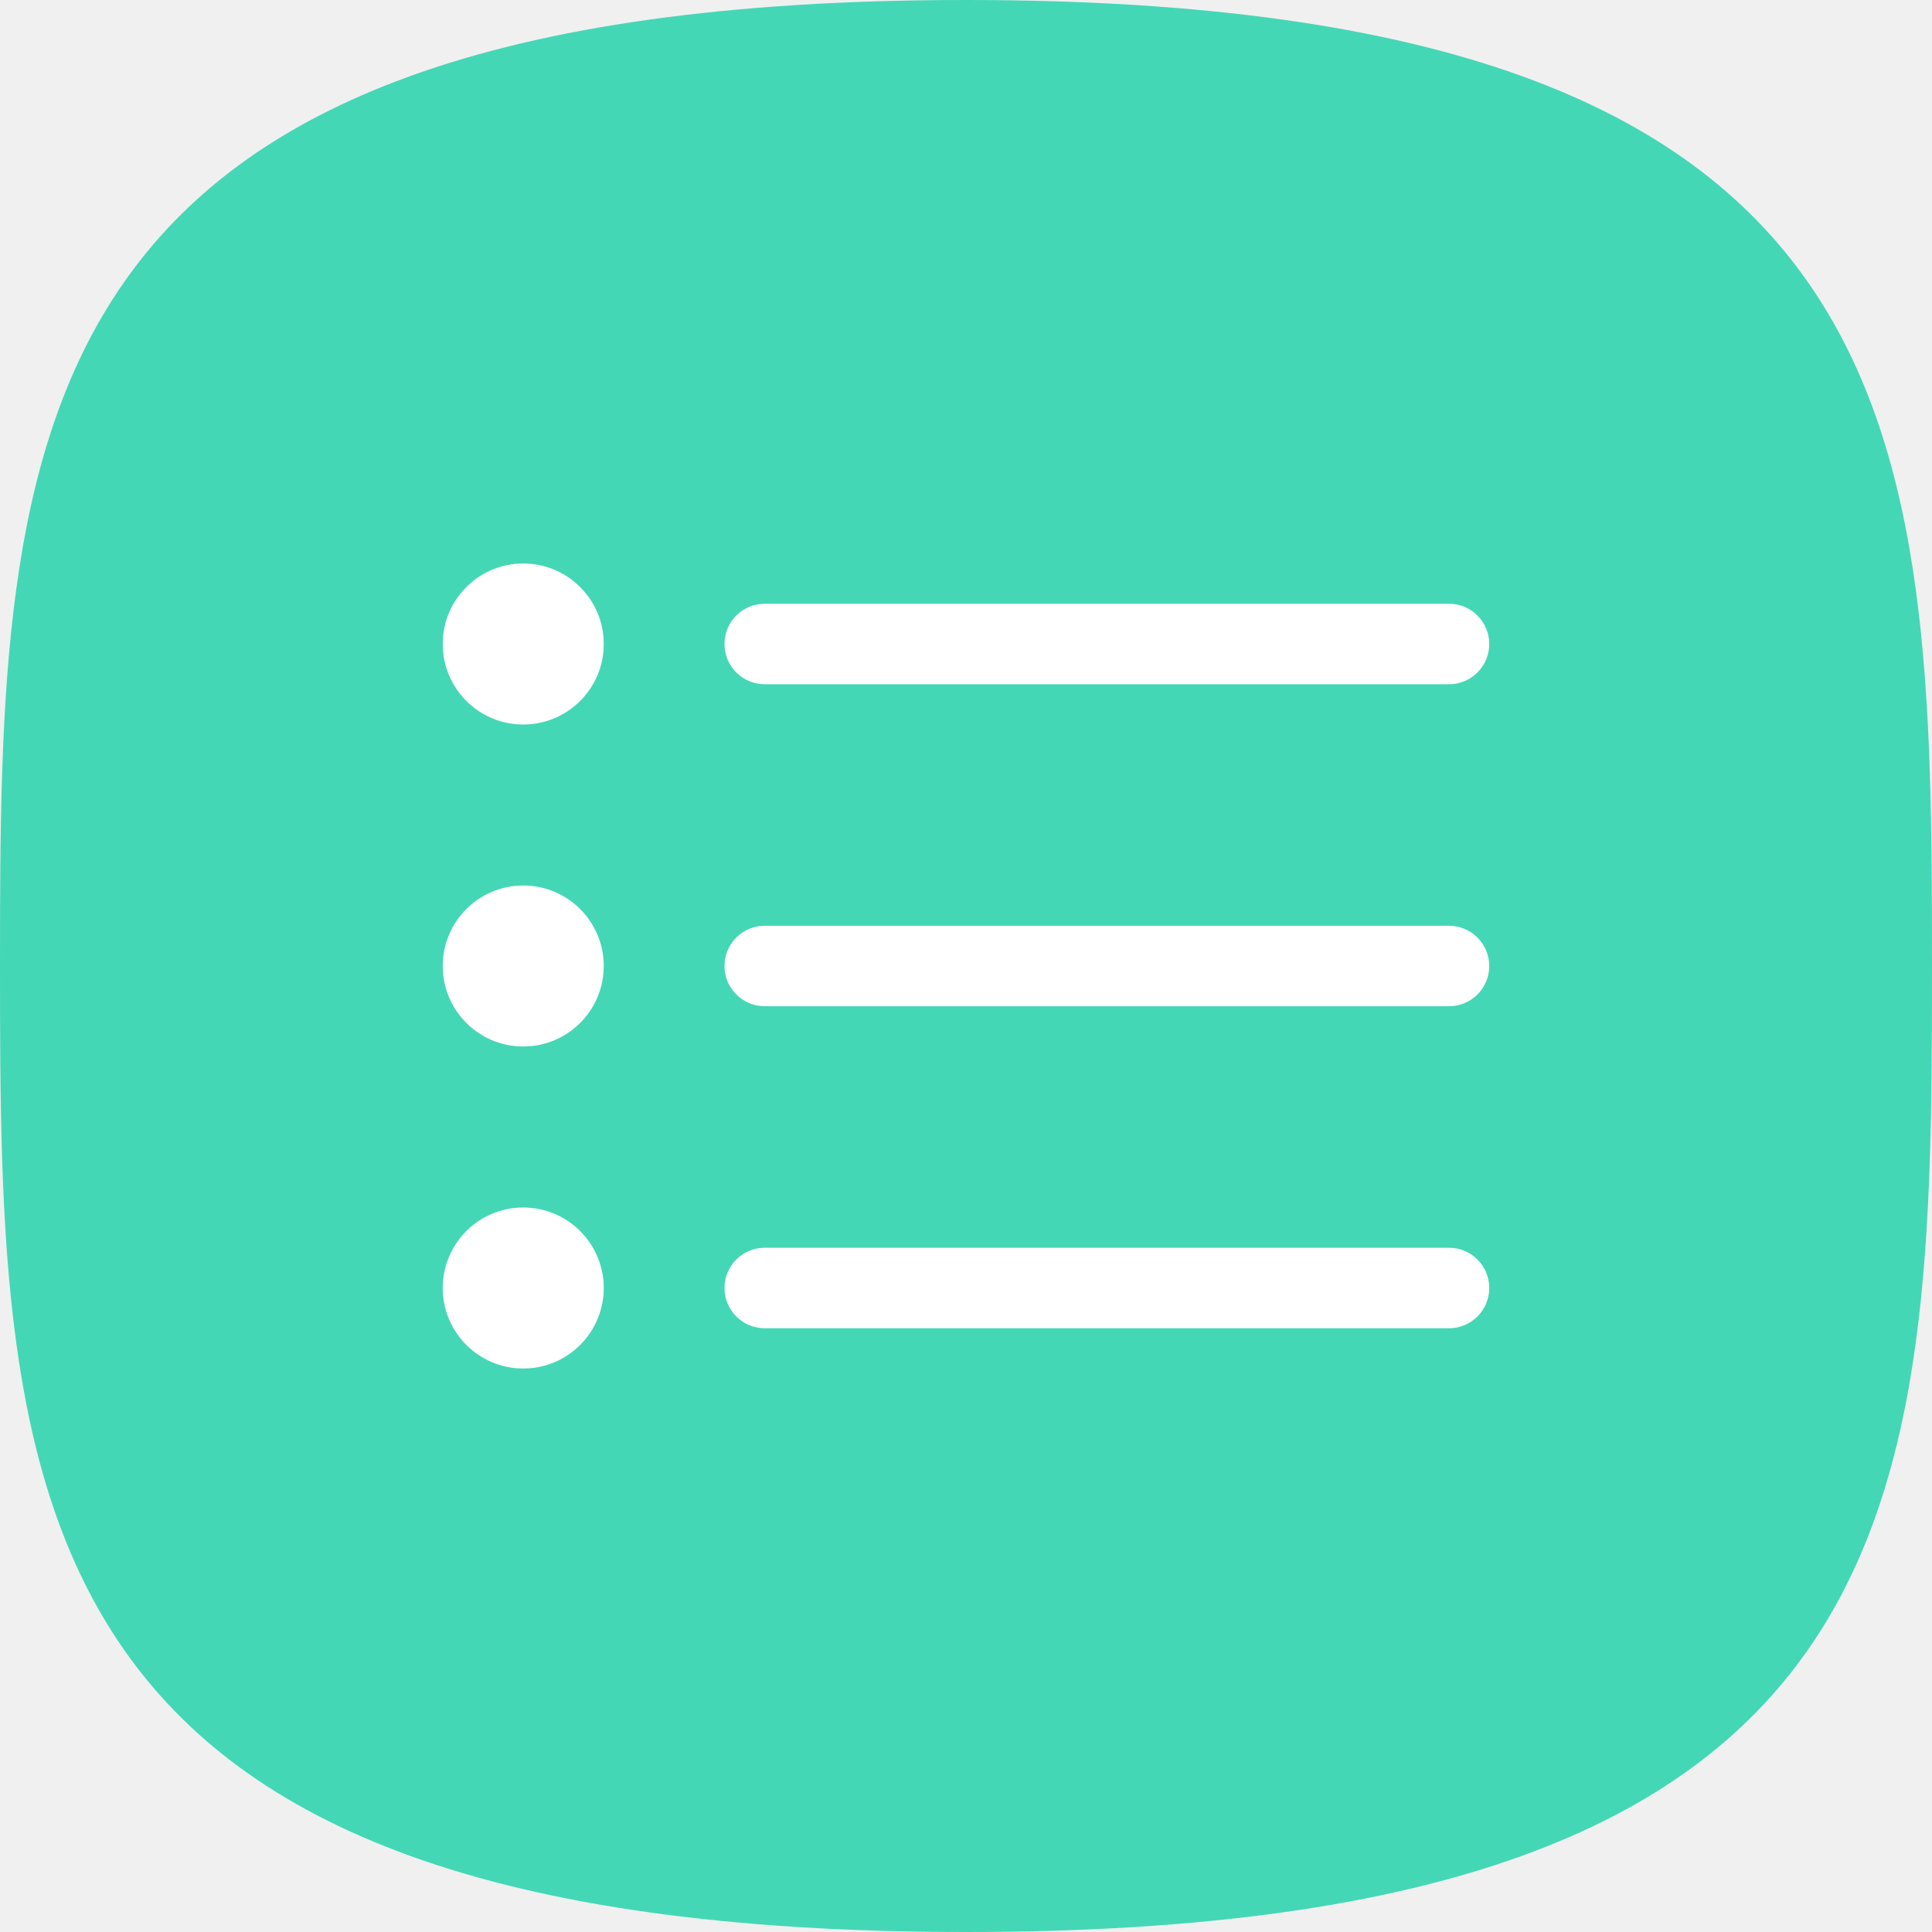
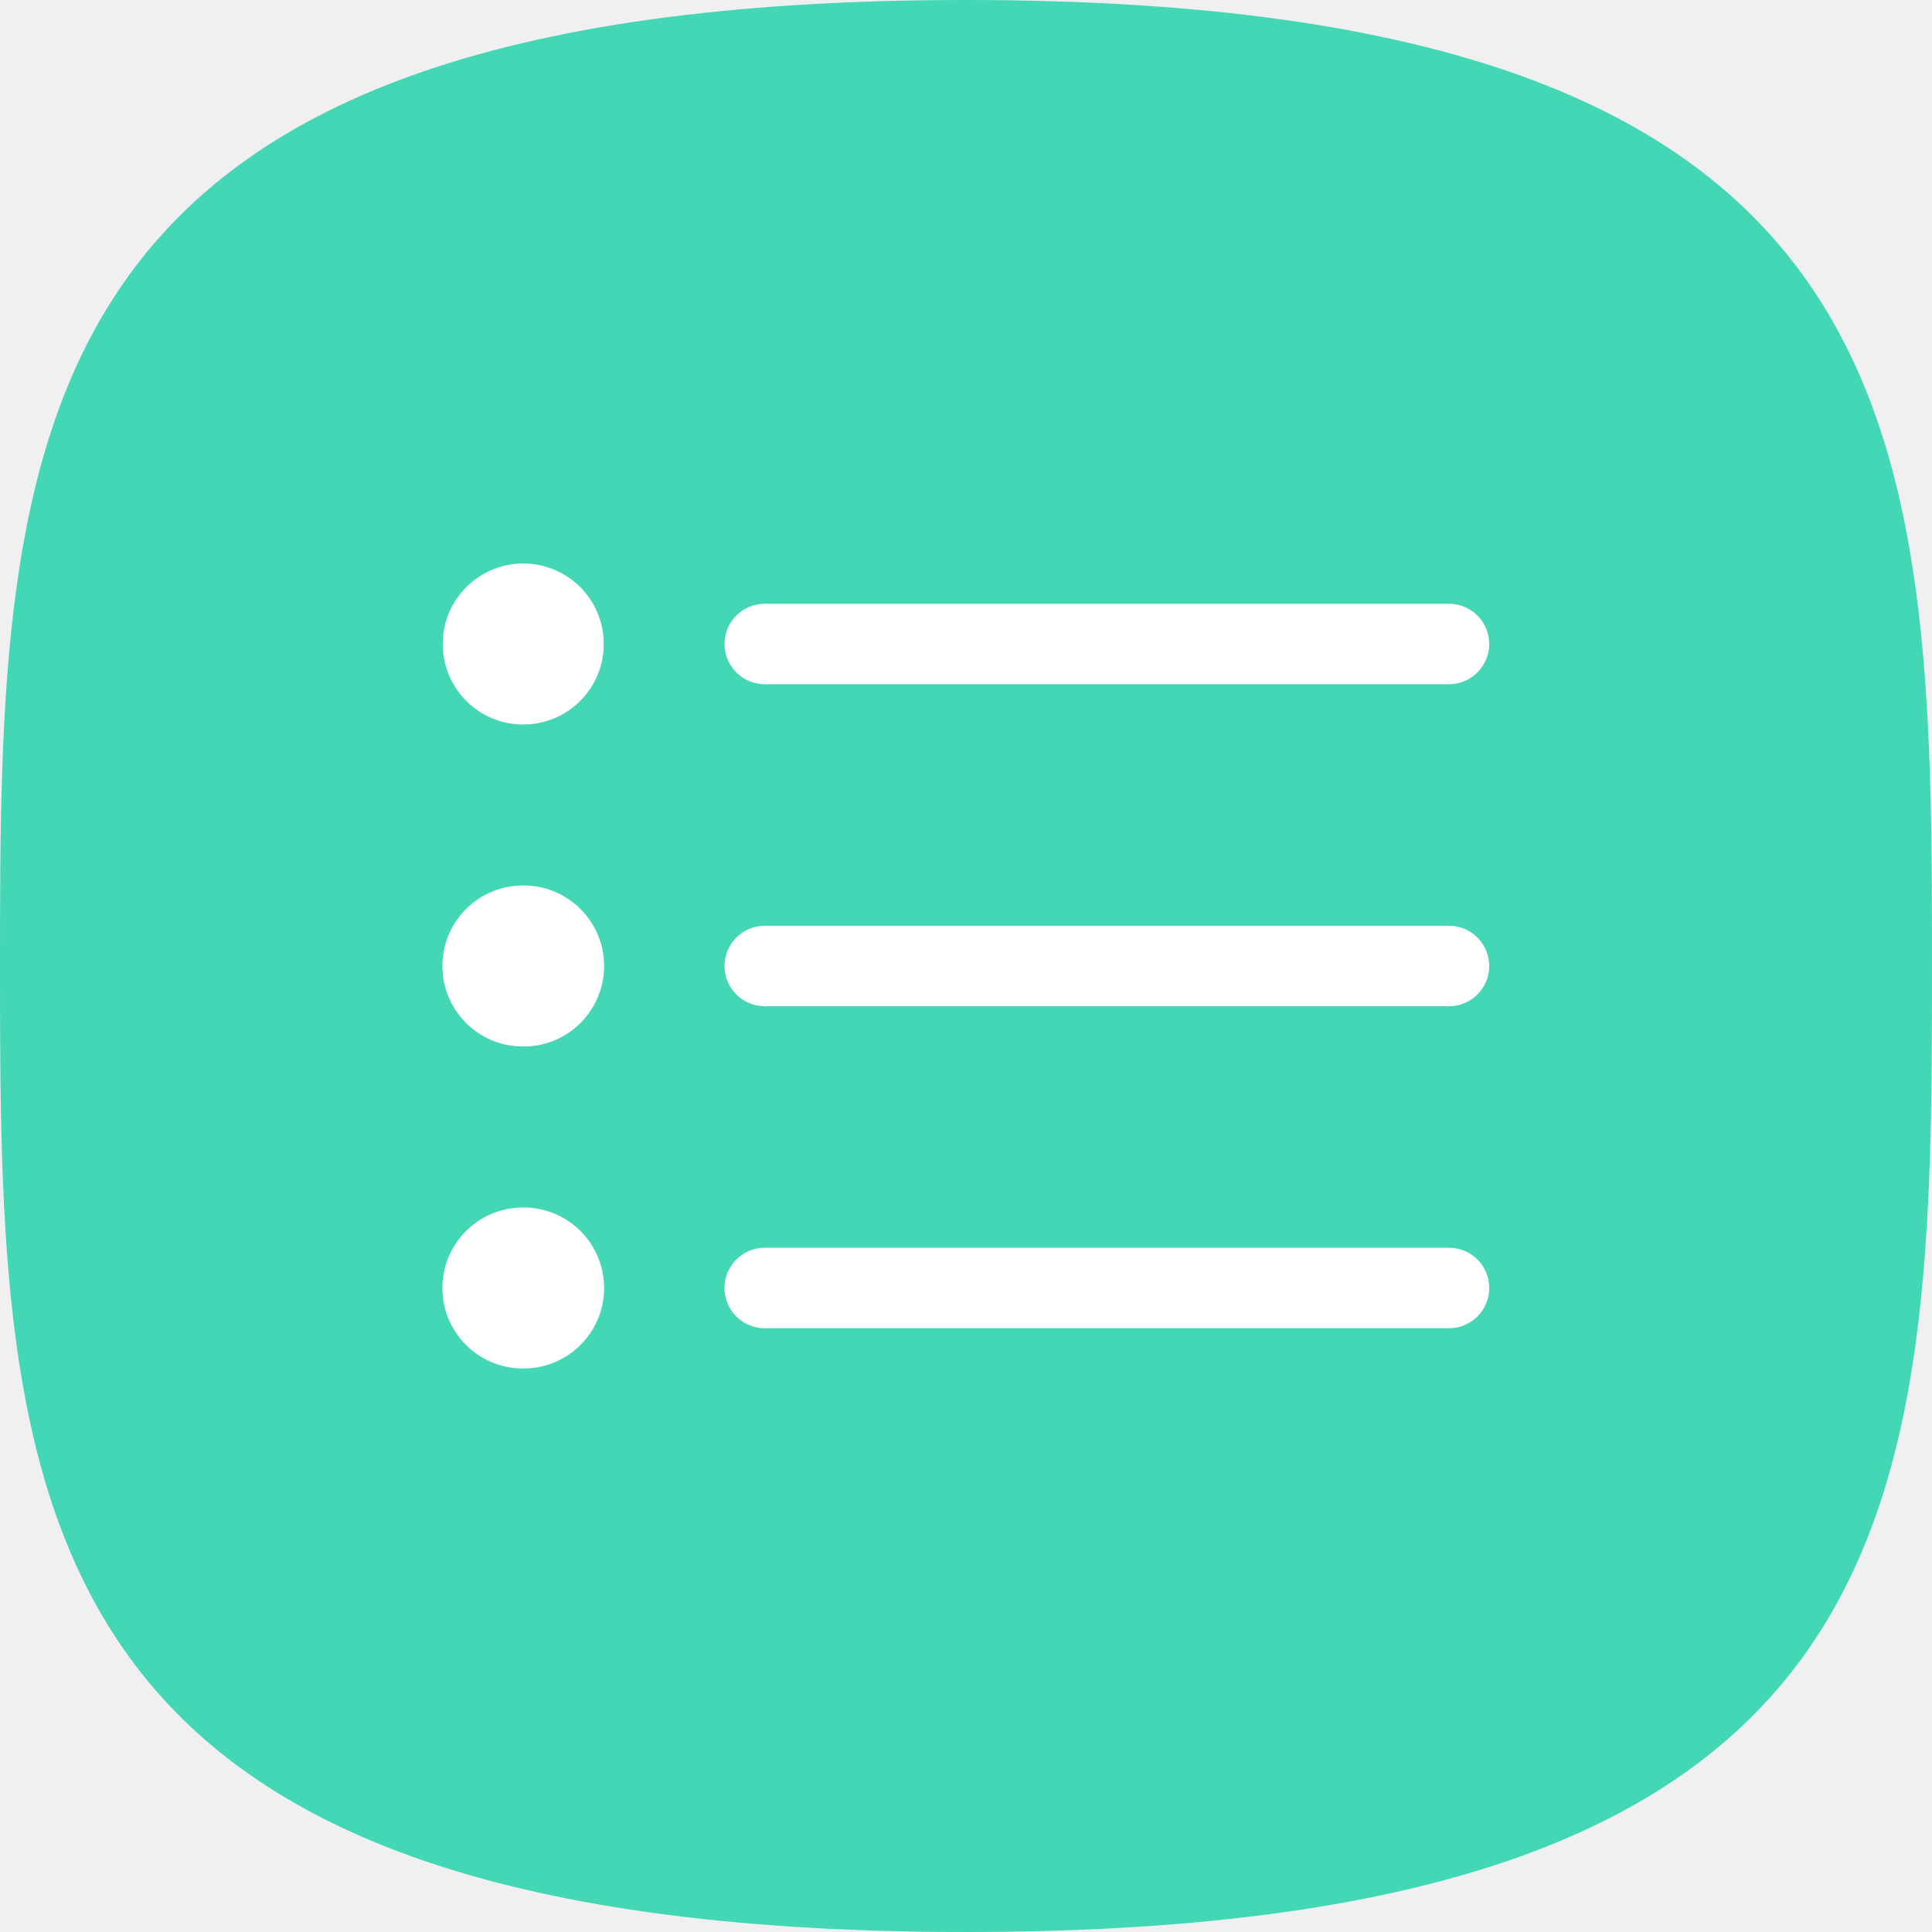
- <svg xmlns="http://www.w3.org/2000/svg" width="48" height="48" viewBox="0 0 48 48">
+ <svg xmlns="http://www.w3.org/2000/svg" width="48" height="48">
  <g fill="none">
-     <path fill="#44D7B6" d="M24,48 C0.185,48 0,37.255 0,24 C0,10.745 0.185,0 24,0 C47.815,0 48,10.745 48,24 C48,37.255 47.815,48 24,48 Z" />
-     <path fill="#FFF" d="M13,30 C14.105,30 15,30.895 15,32 C15,33.054 14.184,33.918 13.149,33.995 L13,34 L12.851,33.995 C11.816,33.918 11,33.054 11,32 C11,30.895 11.895,30 13,30 Z M36,31 C36.552,31 37,31.448 37,32 C37,32.552 36.552,33 36,33 L36,33 L19,33 C18.448,33 18,32.552 18,32 C18,31.448 18.448,31 19,31 L19,31 Z M13,22 C14.105,22 15,22.895 15,24 C15,25.054 14.184,25.918 13.149,25.995 L13,26 L12.851,25.995 C11.816,25.918 11,25.054 11,24 C11,22.895 11.895,22 13,22 Z M36,23 C36.552,23 37,23.448 37,24 C37,24.513 36.614,24.936 36.117,24.993 L36,25 L19,25 C18.448,25 18,24.552 18,24 C18,23.487 18.386,23.064 18.883,23.007 L19,23 L36,23 Z M13,14 C14.054,14 14.918,14.816 14.995,15.851 L15,16 L14.995,16.149 C14.922,17.132 14.139,17.918 13.157,17.994 L13,18 L12.851,17.995 C11.868,17.922 11.082,17.139 11.006,16.157 L11,16 L11.005,15.851 C11.082,14.816 11.946,14 13,14 Z M36,15 C36.552,15 37,15.448 37,16 C37,16.513 36.614,16.936 36.117,16.993 L36,17 L19,17 C18.448,17 18,16.552 18,16 C18,15.487 18.386,15.064 18.883,15.007 L19,15 L36,15 Z" />
+     <path fill="#44D7B6" d="M24 48C.185 48 0 37.255 0 24S.185 0 24 0s24 10.745 24 24-.185 24-24 24z" />
+     <path fill="#FFF" d="M13 30a2 2 0 01.15 3.995L13 34l-.15-.005A2 2 0 0113 30zm23 1a1 1 0 010 2H19a1 1 0 010-2zm-23-9a2 2 0 01.15 3.995L13 26l-.15-.005A2 2 0 0113 22zm23 1a1 1 0 01.117 1.993L36 25H19a1 1 0 01-.117-1.993L19 23h17zm-23-9a2 2 0 011.995 1.85L15 16l-.005.15a2 2 0 01-1.838 1.844L13 18l-.15-.005a2 2 0 01-1.844-1.838L11 16l.005-.15A2 2 0 0113 14zm23 1a1 1 0 01.117 1.993L36 17H19a1 1 0 01-.117-1.993L19 15h17z" />
  </g>
</svg>
